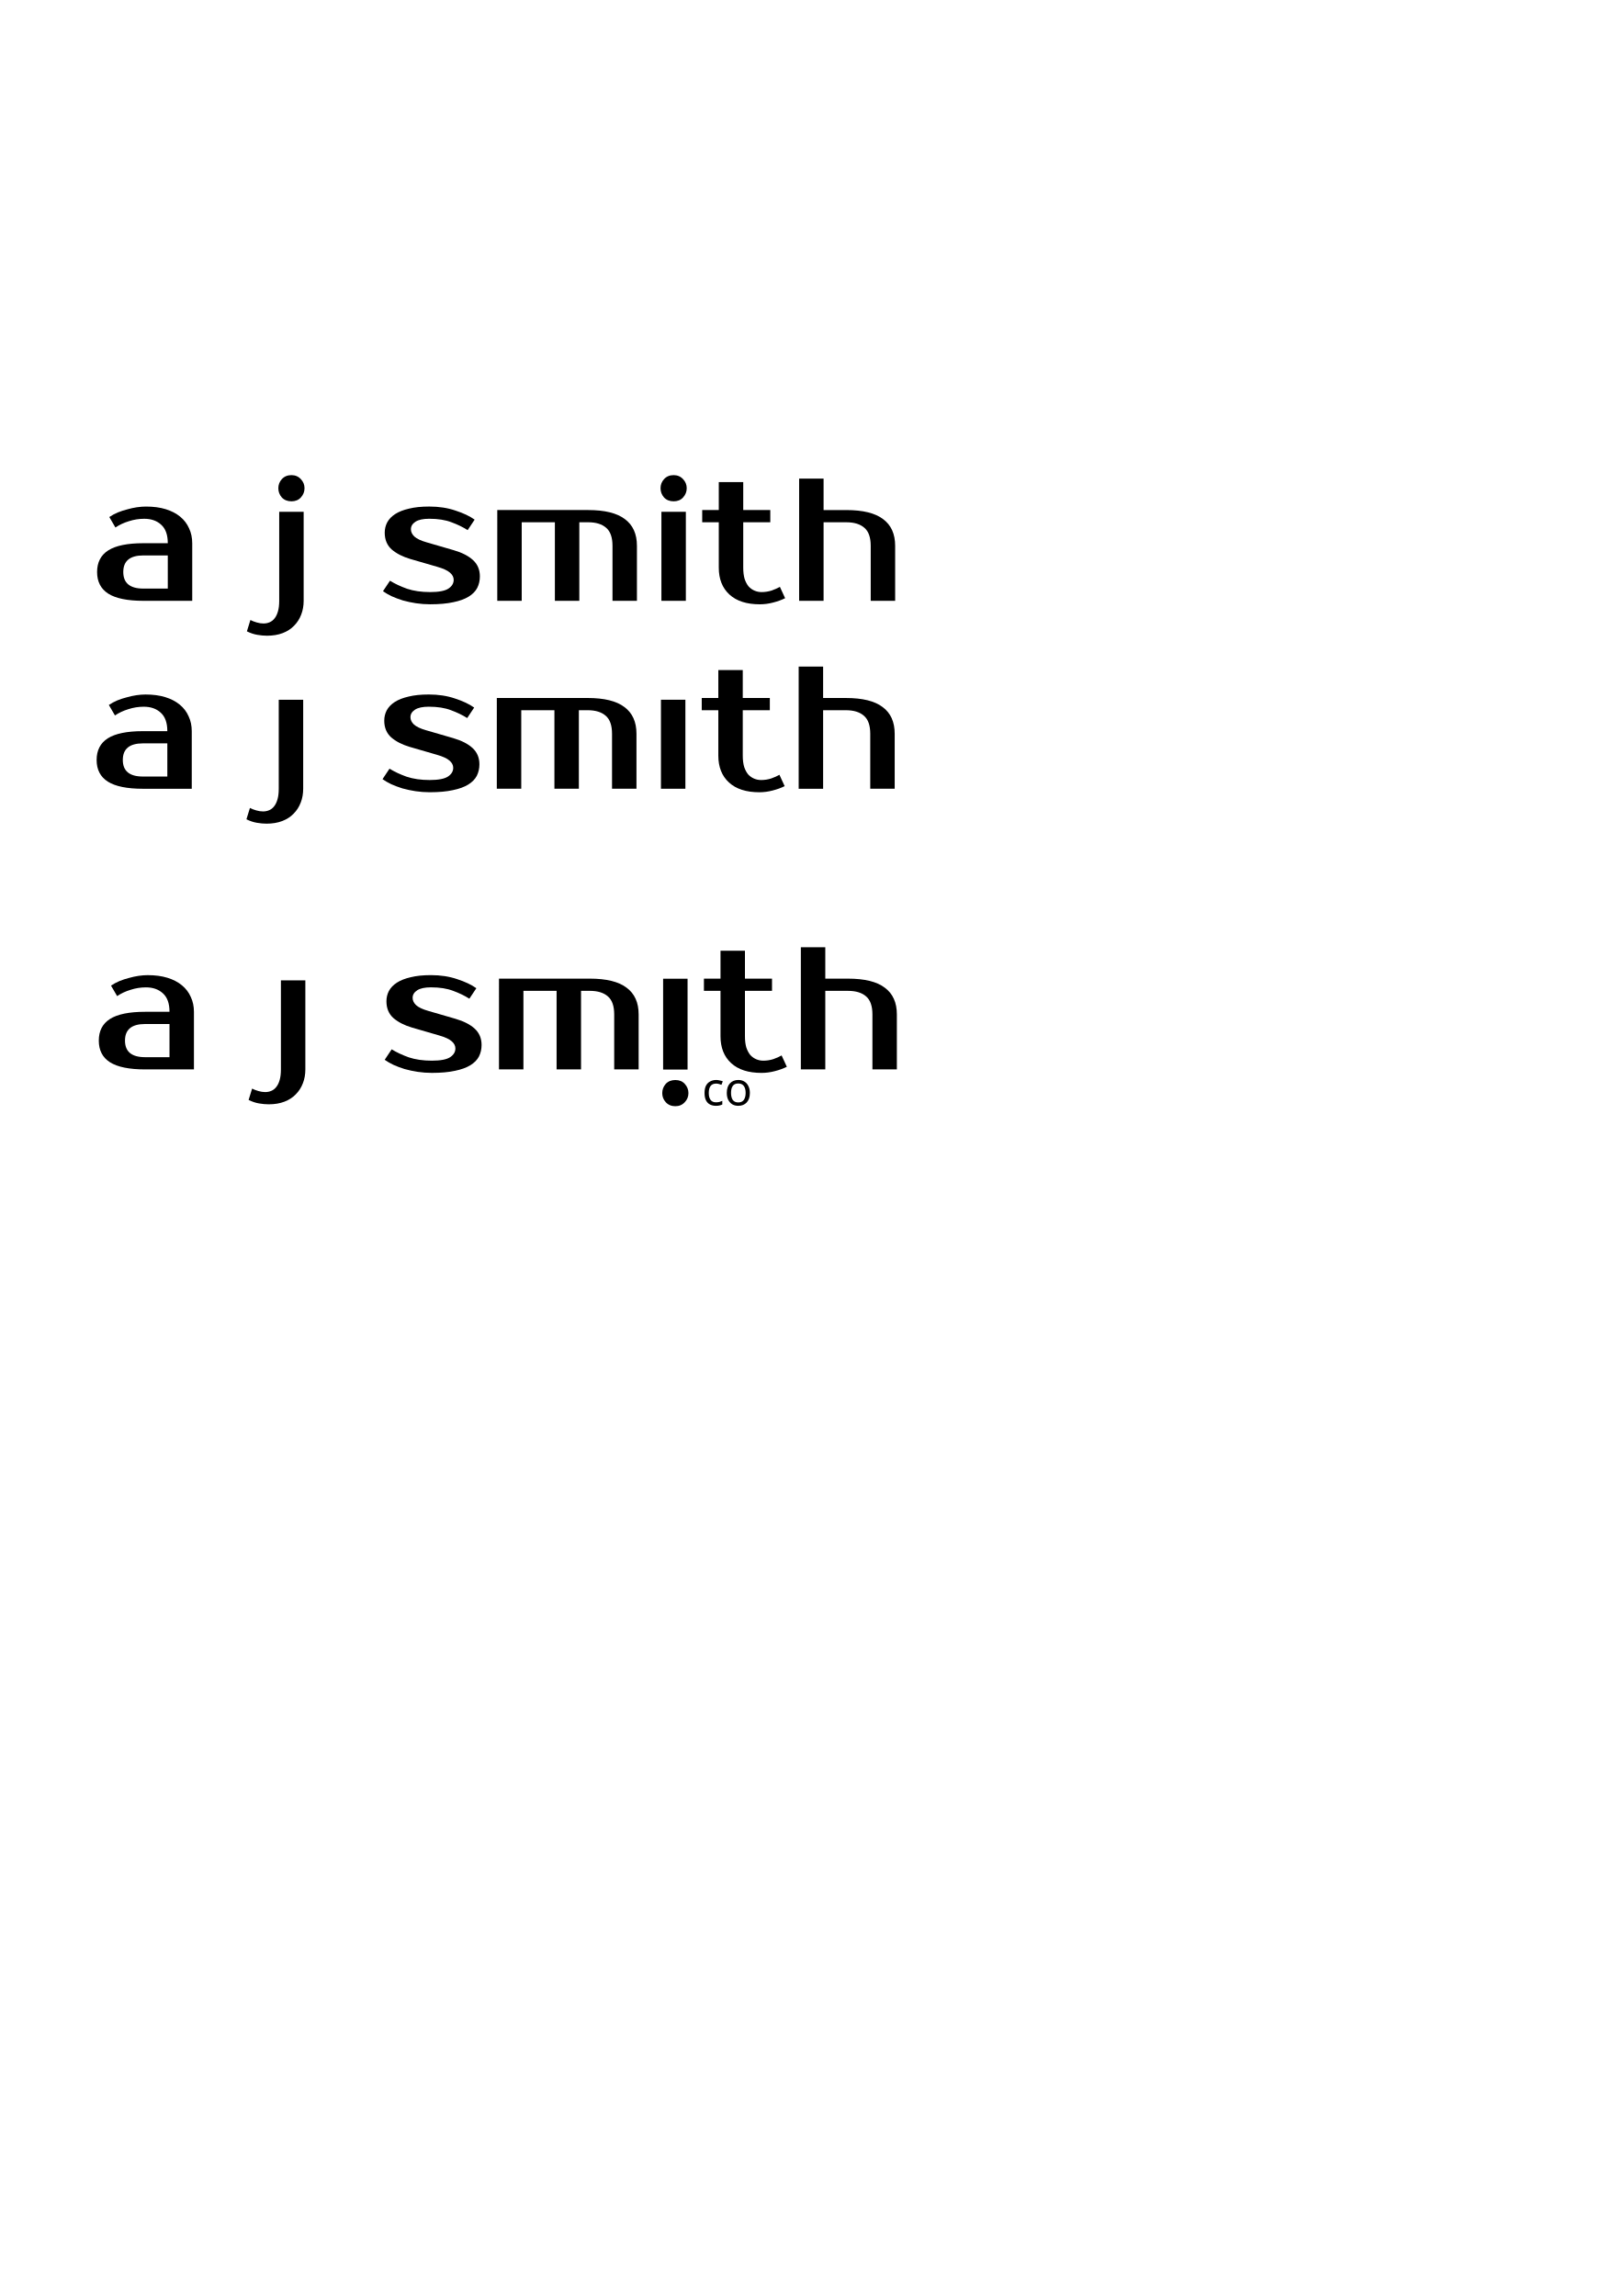
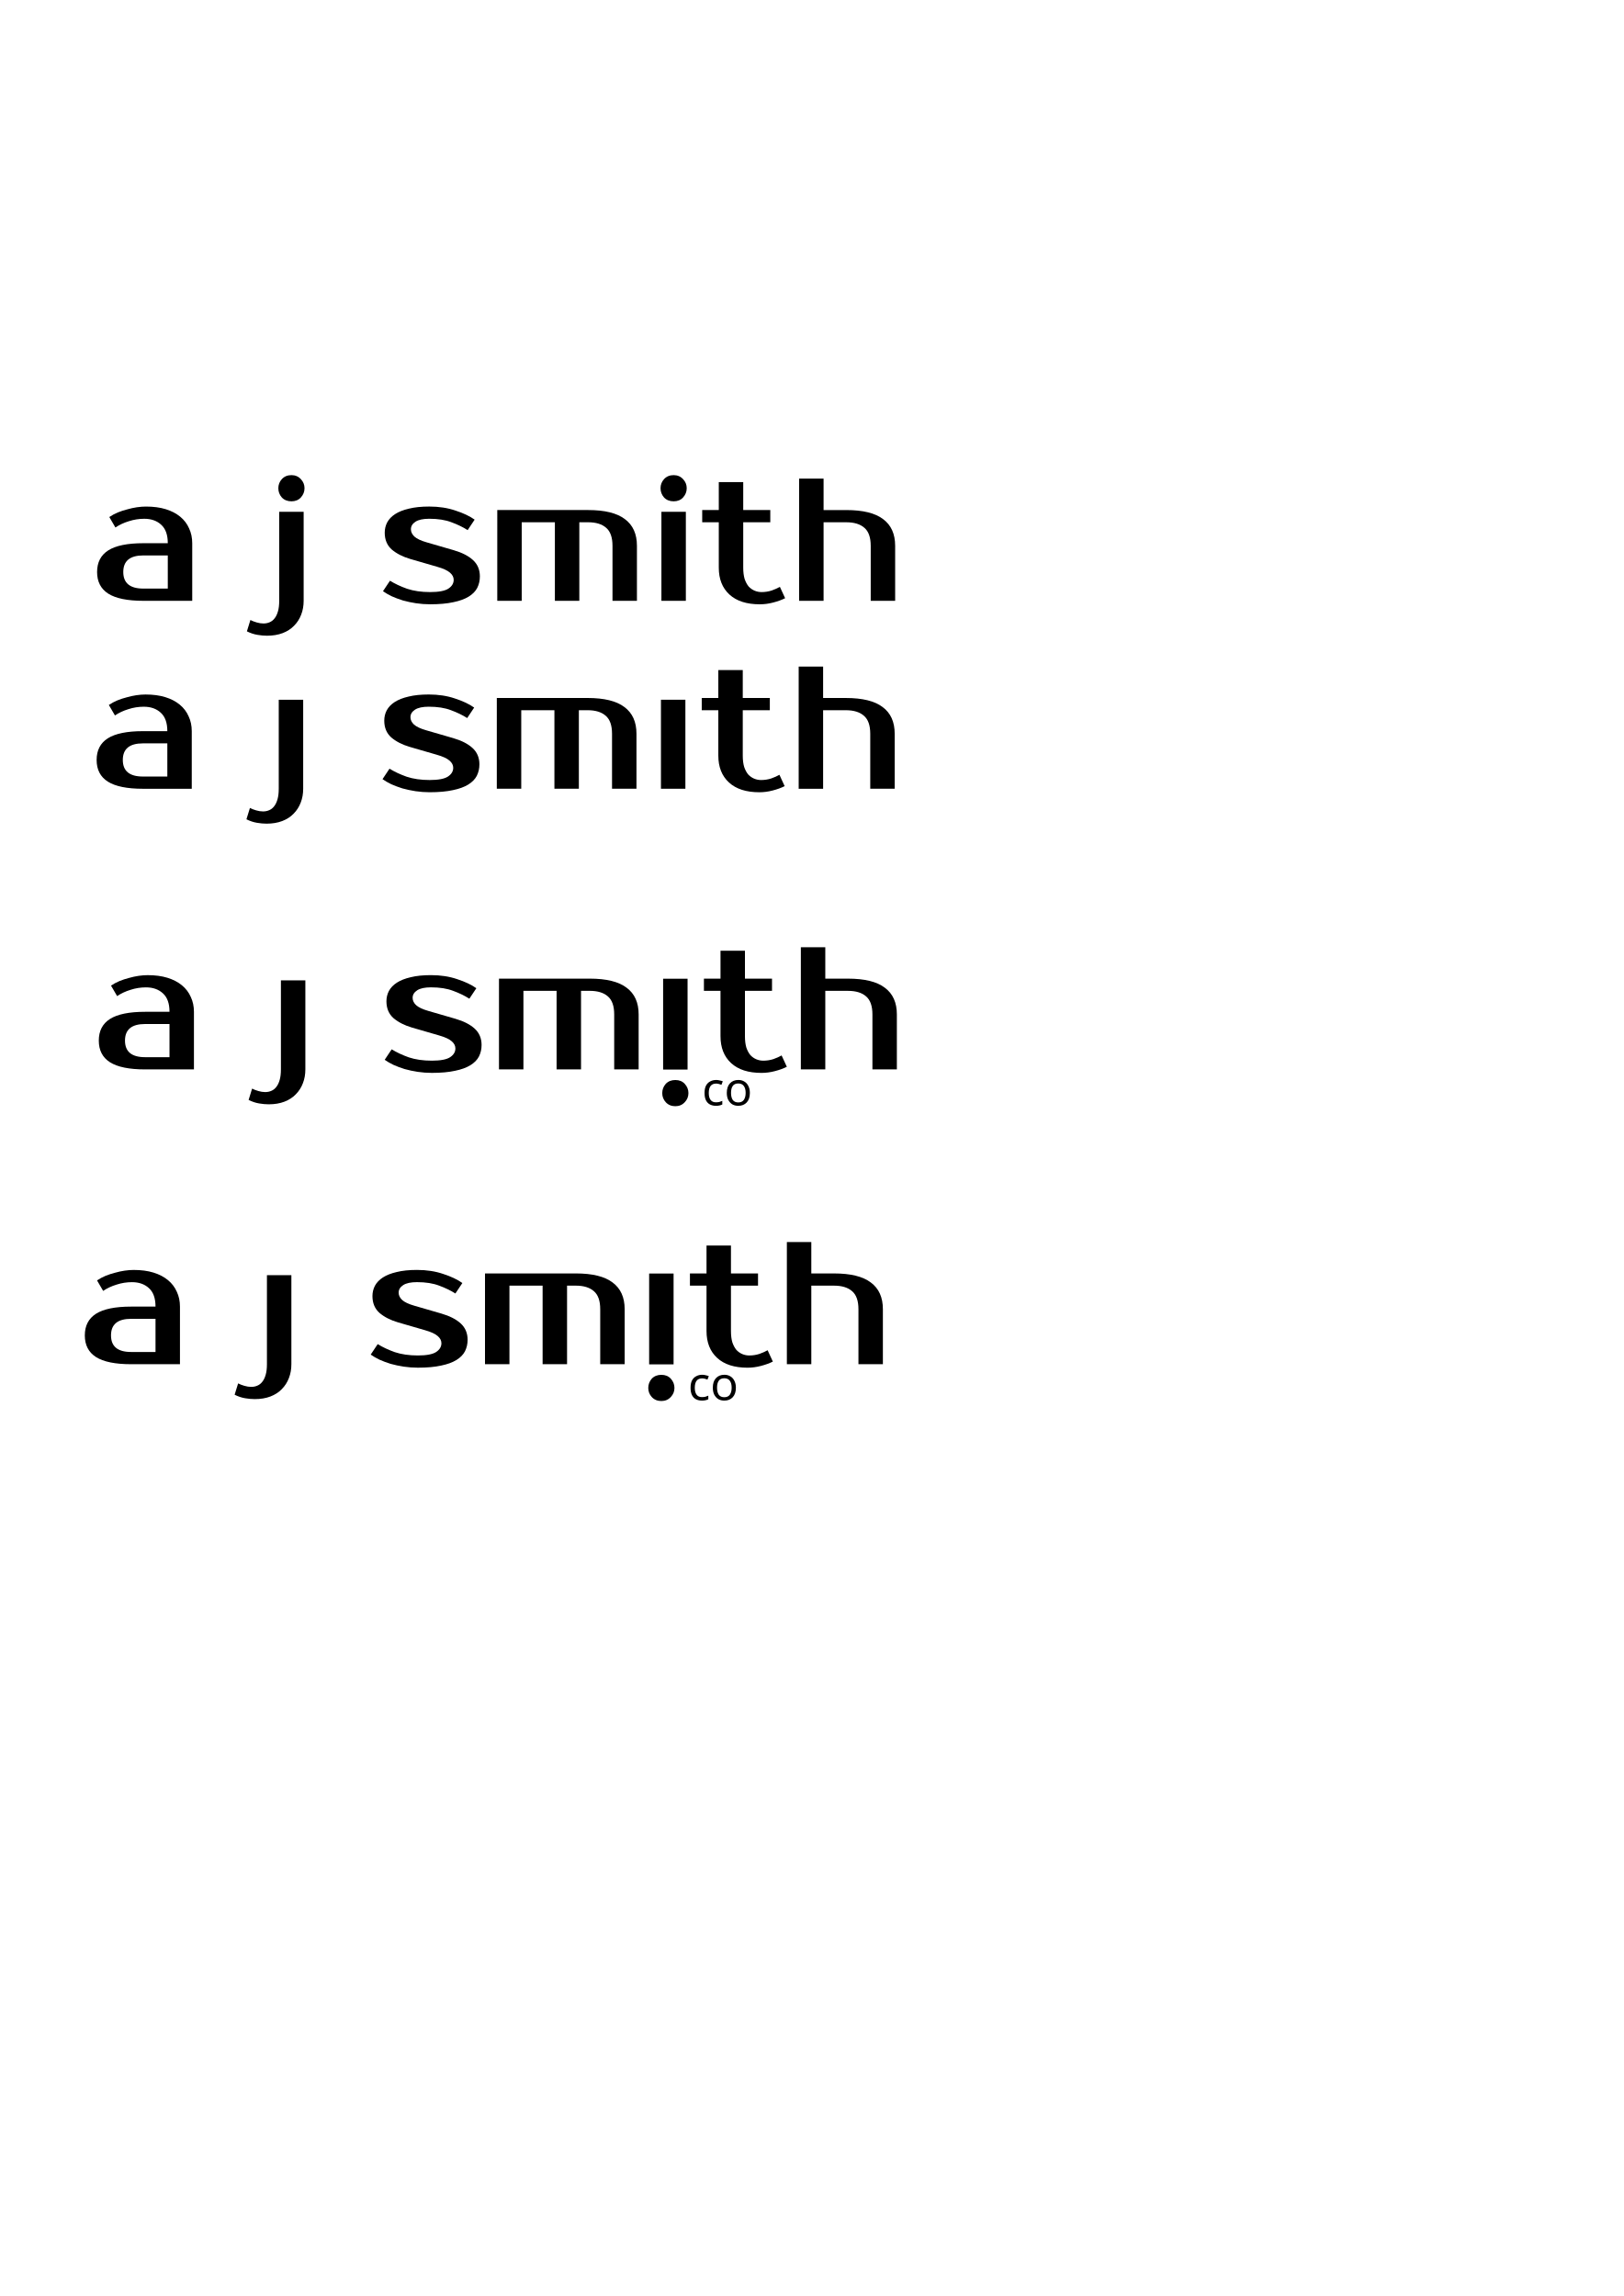
<svg xmlns="http://www.w3.org/2000/svg" width="210mm" height="297mm" viewBox="0 0 210 297" version="1.1" id="svg1103">
  <defs id="defs1100" />
  <g id="layer1">
    <path id="path2" d="m 15.884,98.304 q 0,2.145 2.596,2.145 h 3.161 v -4.29 h -3.161 q -2.596,0 -2.596,2.145 z m 5.757,-3.725 q 0,-1.626 -0.858,-2.393 -0.835,-0.768 -2.19,-0.768 -1.016,0 -1.987,0.316 -0.971,0.294 -1.738,0.813 l -0.79,-1.355 q 0.497,-0.339 1.084,-0.587 0.61,-0.248 1.242,-0.406 0.632,-0.181 1.242,-0.271 0.632,-0.09 1.174,-0.09 1.445,0 2.551,0.339 1.106,0.339 1.874,0.971 0.768,0.632 1.151,1.513 0.406,0.858 0.406,1.919 v 7.451 h -6.322 q -3.071,0 -4.538,-0.926 -1.445,-0.926 -1.445,-2.8 0,-1.874 1.445,-2.8 1.468,-0.926 4.538,-0.926 z" />
    <path d="m 39.212,102.029 q 0,0.971 -0.316,1.784 -0.316,0.835 -0.926,1.445 -0.587,0.61 -1.468,0.948 -0.881,0.339 -2.032,0.339 -0.587,0 -1.242,-0.113 -0.677,-0.113 -1.355,-0.452 l 0.452,-1.468 q 0.339,0.181 0.813,0.316 0.452,0.135 0.881,0.135 0.429,0 0.79,-0.158 0.384,-0.158 0.655,-0.519 0.271,-0.339 0.429,-0.903 0.158,-0.542 0.158,-1.355 V 90.514 h 3.161 z" id="path4" />
    <path id="path6" d="m 53.085,92.772 q 0,0.519 0.452,0.948 0.474,0.429 1.58,0.745 l 3.5,1.016 q 1.626,0.474 2.506,1.287 0.88,0.813 0.881,2.1 0,0.813 -0.339,1.49 -0.339,0.655 -1.106,1.129 -0.768,0.474 -1.987,0.722 -1.219,0.271 -3.003,0.271 -0.926,0 -1.829,-0.135 -0.881,-0.135 -1.693,-0.361 -0.79,-0.248 -1.445,-0.542 -0.655,-0.316 -1.129,-0.655 l 0.903,-1.355 q 0.948,0.587 2.213,1.039 1.287,0.429 2.98,0.429 1.693,0 2.371,-0.452 0.677,-0.452 0.677,-1.129 0,-0.519 -0.474,-0.926 -0.474,-0.429 -1.671,-0.768 l -3.5,-1.016 q -1.445,-0.429 -2.371,-1.219 -0.903,-0.813 -0.903,-2.167 0,-0.722 0.316,-1.332 0.339,-0.632 1.039,-1.084 0.7,-0.452 1.784,-0.7 1.084,-0.271 2.619,-0.271 1.874,0 3.387,0.519 1.535,0.497 2.484,1.174 l -0.903,1.355 q -0.926,-0.587 -2.1,-1.016 -1.174,-0.452 -2.867,-0.452 -1.197,0 -1.784,0.384 -0.587,0.384 -0.587,0.971 z" />
    <path id="path8" d="m 64.255,90.288 h 11.74 q 3.229,0 4.764,1.174 1.558,1.151 1.558,3.454 v 7.112 h -3.161 v -7.112 q 0,-1.626 -0.813,-2.325 -0.813,-0.722 -2.348,-0.722 h -1.129 v 10.16 h -3.161 V 91.868 h -4.29 v 10.16 h -3.161 z" />
    <path d="m 88.644,102.029 h -3.161 V 90.514 h 3.161 z" id="path10" />
    <path id="path12" d="m 92.904,91.869 h -2.145 v -1.58 h 2.145 v -3.612 h 3.161 v 3.612 h 3.5 v 1.58 h -3.5 v 5.87 q 0,0.858 0.181,1.468 0.203,0.587 0.519,0.971 0.339,0.361 0.768,0.542 0.429,0.181 0.903,0.181 0.677,0 1.31,-0.203 0.632,-0.226 1.061,-0.474 l 0.677,1.468 q -0.677,0.339 -1.558,0.564 -0.858,0.226 -1.716,0.226 -2.551,0 -3.929,-1.264 -1.377,-1.264 -1.377,-3.477 z" />
    <path id="path14" d="m 115.714,102.029 h -3.161 v -7.112 q 0,-1.626 -0.813,-2.325 -0.813,-0.722 -2.348,-0.722 h -2.935 v 10.16 h -3.161 V 86.225 h 3.161 v 4.064 h 2.935 q 3.229,0 4.764,1.174 1.558,1.151 1.558,3.454 z" />
    <path id="path2-3" d="m 15.944,73.992 q 0,2.145 2.596,2.145 h 3.161 v -4.29 h -3.161 q -2.596,0 -2.596,2.145 z m 5.757,-3.725 q 0,-1.626 -0.858,-2.393 -0.835,-0.768 -2.19,-0.768 -1.016,0 -1.987,0.316 -0.971,0.294 -1.738,0.813 l -0.79,-1.355 q 0.497,-0.339 1.084,-0.587 0.61,-0.248 1.242,-0.406 0.632,-0.181 1.242,-0.271 0.632,-0.09 1.174,-0.09 1.445,0 2.551,0.339 1.106,0.339 1.874,0.971 0.768,0.632 1.151,1.513 0.406,0.858 0.406,1.919 v 7.451 h -6.322 q -3.071,0 -4.538,-0.926 -1.445,-0.926 -1.445,-2.8 0,-1.874 1.445,-2.8 1.468,-0.926 4.538,-0.926 z" />
    <path id="path4-6" d="m 39.272,77.717 q 0,0.971 -0.316,1.784 -0.316,0.835 -0.926,1.445 -0.587,0.61 -1.468,0.948 -0.881,0.339 -2.032,0.339 -0.587,0 -1.242,-0.113 -0.677,-0.113 -1.355,-0.452 l 0.452,-1.468 q 0.339,0.181 0.813,0.316 0.452,0.135 0.881,0.135 0.429,0 0.79,-0.158 0.384,-0.158 0.655,-0.519 0.271,-0.339 0.429,-0.903 0.158,-0.542 0.158,-1.355 v -11.515 h 3.161 z m 0.113,-14.563 q 0,0.677 -0.474,1.197 -0.452,0.497 -1.219,0.497 -0.768,0 -1.242,-0.497 -0.452,-0.519 -0.452,-1.197 0,-0.677 0.452,-1.174 0.474,-0.519 1.242,-0.519 0.745,0 1.219,0.519 0.474,0.497 0.474,1.174 z" />
    <path id="path6-7" d="m 53.145,68.46 q 0,0.519 0.452,0.948 0.474,0.429 1.58,0.745 l 3.5,1.016 q 1.626,0.474 2.506,1.287 0.88,0.813 0.881,2.1 0,0.813 -0.339,1.49 -0.339,0.655 -1.106,1.129 -0.768,0.474 -1.987,0.722 -1.219,0.271 -3.003,0.271 -0.926,0 -1.829,-0.135 -0.881,-0.135 -1.693,-0.361 -0.79,-0.248 -1.445,-0.542 -0.655,-0.316 -1.129,-0.655 l 0.903,-1.355 q 0.948,0.587 2.213,1.039 1.287,0.429 2.98,0.429 1.693,0 2.371,-0.452 0.677,-0.452 0.677,-1.129 0,-0.519 -0.474,-0.926 -0.474,-0.429 -1.671,-0.768 l -3.5,-1.016 q -1.445,-0.429 -2.371,-1.219 -0.903,-0.813 -0.903,-2.167 0,-0.722 0.316,-1.332 0.339,-0.632 1.039,-1.084 0.7,-0.452 1.784,-0.7 1.084,-0.271 2.619,-0.271 1.874,0 3.387,0.519 1.535,0.497 2.484,1.174 l -0.903,1.355 q -0.926,-0.587 -2.1,-1.016 -1.174,-0.452 -2.867,-0.452 -1.197,0 -1.784,0.384 -0.587,0.384 -0.587,0.971 z" />
    <path id="path8-5" d="m 64.315,65.976 h 11.74 q 3.229,0 4.764,1.174 1.558,1.151 1.558,3.454 v 7.112 h -3.161 v -7.112 q 0,-1.626 -0.813,-2.325 -0.813,-0.722 -2.348,-0.722 h -1.129 v 10.16 h -3.161 v -10.16 h -4.29 v 10.16 h -3.161 z" />
    <path id="path10-3" d="m 88.704,77.717 h -3.161 v -11.515 h 3.161 z m 0.113,-14.563 q 0,0.677 -0.474,1.197 -0.452,0.497 -1.219,0.497 -0.768,0 -1.242,-0.497 -0.452,-0.519 -0.452,-1.197 0,-0.677 0.452,-1.174 0.474,-0.519 1.242,-0.519 0.745,0 1.219,0.519 0.474,0.497 0.474,1.174 z" />
    <path id="path12-5" d="m 92.964,67.557 h -2.145 v -1.58 h 2.145 v -3.612 h 3.161 v 3.612 h 3.5 v 1.58 h -3.5 v 5.87 q 0,0.858 0.181,1.468 0.203,0.587 0.519,0.971 0.339,0.361 0.768,0.542 0.429,0.181 0.903,0.181 0.677,0 1.31,-0.203 0.632,-0.226 1.061,-0.474 l 0.677,1.468 q -0.677,0.339 -1.558,0.564 -0.858,0.226 -1.716,0.226 -2.551,0 -3.929,-1.264 -1.377,-1.264 -1.377,-3.477 z" />
    <path id="path14-6" d="m 115.774,77.717 h -3.161 v -7.112 q 0,-1.626 -0.813,-2.325 -0.813,-0.722 -2.348,-0.722 h -2.935 v 10.16 h -3.161 v -15.804 h 3.161 v 4.064 h 2.935 q 3.229,0 4.764,1.174 1.558,1.151 1.558,3.454 z" />
    <path id="path2-3-2" d="m 16.165,134.607 q 0,2.145 2.596,2.145 h 3.161 v -4.29 h -3.161 q -2.596,0 -2.596,2.145 z m 5.757,-3.725 q 0,-1.626 -0.858,-2.393 -0.835,-0.768 -2.19,-0.768 -1.016,0 -1.987,0.316 -0.971,0.294 -1.738,0.813 l -0.79,-1.355 q 0.497,-0.339 1.084,-0.587 0.61,-0.248 1.242,-0.406 0.632,-0.181 1.242,-0.271 0.632,-0.09 1.174,-0.09 1.445,0 2.551,0.339 1.106,0.339 1.874,0.971 0.768,0.632 1.151,1.513 0.406,0.858 0.406,1.919 v 7.451 h -6.322 q -3.071,0 -4.538,-0.926 -1.445,-0.926 -1.445,-2.8 0,-1.874 1.445,-2.8 1.468,-0.926 4.538,-0.926 z" />
    <path d="m 39.493,138.332 q 0,0.971 -0.316,1.784 -0.316,0.835 -0.926,1.445 -0.587,0.61 -1.468,0.948 -0.881,0.339 -2.032,0.339 -0.587,0 -1.242,-0.113 -0.677,-0.113 -1.355,-0.452 l 0.452,-1.468 q 0.339,0.181 0.813,0.316 0.452,0.135 0.881,0.135 0.429,0 0.79,-0.158 0.384,-0.158 0.655,-0.519 0.271,-0.339 0.429,-0.903 0.158,-0.542 0.158,-1.355 v -11.515 h 3.161 z" id="path4-6-9" />
    <path id="path6-7-1" d="m 53.366,129.075 q 0,0.519 0.452,0.948 0.474,0.429 1.58,0.745 l 3.5,1.016 q 1.626,0.474 2.506,1.287 0.88,0.813 0.881,2.1 0,0.813 -0.339,1.49 -0.339,0.655 -1.106,1.129 -0.768,0.474 -1.987,0.722 -1.219,0.271 -3.003,0.271 -0.926,0 -1.829,-0.135 -0.881,-0.135 -1.693,-0.361 -0.79,-0.248 -1.445,-0.542 -0.655,-0.316 -1.129,-0.655 l 0.903,-1.355 q 0.948,0.587 2.213,1.039 1.287,0.429 2.98,0.429 1.693,0 2.371,-0.452 0.677,-0.452 0.677,-1.129 0,-0.519 -0.474,-0.926 -0.474,-0.429 -1.671,-0.768 l -3.5,-1.016 q -1.445,-0.429 -2.371,-1.219 -0.903,-0.813 -0.903,-2.168 0,-0.722 0.316,-1.332 0.339,-0.632 1.039,-1.084 0.7,-0.452 1.784,-0.7 1.084,-0.271 2.619,-0.271 1.874,0 3.387,0.519 1.535,0.497 2.484,1.174 l -0.903,1.355 q -0.926,-0.587 -2.1,-1.016 -1.174,-0.452 -2.867,-0.452 -1.197,0 -1.784,0.384 -0.587,0.384 -0.587,0.971 z" />
    <path id="path8-5-2" d="m 64.536,126.591 h 11.74 q 3.229,0 4.764,1.174 1.558,1.152 1.558,3.454 v 7.112 h -3.161 v -7.112 q 0,-1.626 -0.813,-2.326 -0.813,-0.722 -2.348,-0.722 h -1.129 v 10.16 h -3.161 V 128.172 h -4.29 v 10.16 h -3.161 z" />
    <path d="m 89.038,141.401 q 0,-0.677 -0.474,-1.197 -0.452,-0.497 -1.219,-0.497 -0.768,0 -1.242,0.497 -0.452,0.519 -0.452,1.197 0,0.677 0.452,1.174 0.474,0.519 1.242,0.519 0.745,0 1.219,-0.519 0.474,-0.497 0.474,-1.174 z" id="path1650" />
    <path d="m 88.925,126.603 h -3.161 v 11.75 h 3.161 z" id="path10-3-7" style="stroke-width:1.01" />
    <path id="path12-5-0" d="M 93.185,128.172 H 91.041 v -1.58 h 2.145 v -3.612 h 3.161 v 3.612 h 3.5 v 1.58 h -3.5 v 5.87 q 0,0.858 0.181,1.468 0.203,0.587 0.519,0.971 0.339,0.361 0.768,0.542 0.429,0.181 0.903,0.181 0.677,0 1.309,-0.203 0.632,-0.226 1.061,-0.474 l 0.677,1.468 q -0.677,0.339 -1.558,0.564 -0.858,0.226 -1.716,0.226 -2.551,0 -3.928,-1.264 -1.377,-1.264 -1.377,-3.477 z" />
    <path id="path14-6-9" d="m 115.995,138.332 h -3.161 v -7.112 q 0,-1.626 -0.813,-2.326 -0.813,-0.722 -2.348,-0.722 h -2.935 v 10.16 h -3.161 v -15.804 h 3.161 v 4.064 h 2.935 q 3.229,0 4.764,1.174 1.558,1.152 1.558,3.454 z" />
    <text xml:space="preserve" style="font-size:10.583px;line-height:1.25;font-family:sans-serif;stroke-width:0.265" x="90.792" y="142.98" id="text18986">
      <tspan id="tspan18984" style="font-style:normal;font-variant:normal;font-weight:normal;font-stretch:normal;font-size:5.997px;font-family:Prosto;-inkscape-font-specification:'Prosto, Normal';font-variant-ligatures:normal;font-variant-caps:normal;font-variant-numeric:normal;font-variant-east-asian:normal;stroke-width:0.265" x="90.792" y="142.98">co</tspan>
    </text>
+     <path id="path2-3-2-3" d="m 14.357,172.741 q 0,2.145 2.596,2.145 h 3.161 v -4.29 h -3.161 q -2.596,0 -2.596,2.145 z m 5.757,-3.725 q 0,-1.626 -0.858,-2.393 -0.835,-0.768 -2.19,-0.768 -1.016,0 -1.987,0.316 -0.971,0.294 -1.738,0.813 l -0.79,-1.355 q 0.497,-0.339 1.084,-0.587 0.61,-0.248 1.242,-0.406 0.632,-0.181 1.242,-0.271 0.632,-0.09 1.174,-0.09 1.445,0 2.551,0.339 1.106,0.339 1.874,0.971 0.768,0.632 1.151,1.513 0.406,0.858 0.406,1.919 v 7.451 h -6.322 q -3.071,0 -4.538,-0.926 -1.445,-0.926 -1.445,-2.8 0,-1.874 1.445,-2.8 1.468,-0.926 4.538,-0.926 z" />
+     <path d="m 37.685,176.466 q 0,0.971 -0.316,1.784 -0.316,0.835 -0.926,1.445 -0.587,0.61 -1.468,0.948 -0.881,0.339 -2.032,0.339 -0.587,0 -1.242,-0.113 -0.677,-0.113 -1.355,-0.452 l 0.452,-1.468 q 0.339,0.181 0.813,0.316 0.452,0.135 0.881,0.135 0.429,0 0.79,-0.158 0.384,-0.158 0.655,-0.519 0.271,-0.339 0.429,-0.903 0.158,-0.542 0.158,-1.355 v -11.515 h 3.161 z" id="path4-6-9-6" />
+     <path id="path6-7-1-0" d="m 51.558,167.209 q 0,0.519 0.452,0.948 0.474,0.429 1.58,0.745 l 3.5,1.016 q 1.626,0.474 2.506,1.287 0.88,0.813 0.881,2.1 0,0.813 -0.339,1.49 -0.339,0.655 -1.106,1.129 -0.768,0.474 -1.987,0.722 -1.219,0.271 -3.003,0.271 -0.926,0 -1.829,-0.135 -0.881,-0.135 -1.693,-0.361 -0.79,-0.248 -1.445,-0.542 -0.655,-0.316 -1.129,-0.655 l 0.903,-1.355 q 0.948,0.587 2.213,1.039 1.287,0.429 2.98,0.429 1.693,0 2.371,-0.452 0.677,-0.452 0.677,-1.129 0,-0.519 -0.474,-0.926 -0.474,-0.429 -1.671,-0.768 l -3.5,-1.016 q -1.445,-0.429 -2.371,-1.219 -0.903,-0.813 -0.903,-2.168 0,-0.722 0.316,-1.332 0.339,-0.632 1.039,-1.084 0.7,-0.452 1.784,-0.7 1.084,-0.271 2.619,-0.271 1.874,0 3.387,0.519 1.535,0.497 2.484,1.174 l -0.903,1.355 q -0.926,-0.587 -2.1,-1.016 -1.174,-0.452 -2.867,-0.452 -1.197,0 -1.784,0.384 -0.587,0.384 -0.587,0.971 z" />
+     <path id="path8-5-2-4" d="M 62.728,164.725 H 74.468 q 3.229,0 4.764,1.174 1.558,1.152 1.558,3.454 v 7.112 h -3.161 v -7.112 q 0,-1.626 -0.813,-2.326 -0.813,-0.722 -2.348,-0.722 h -1.129 v 10.16 h -3.161 v -10.16 h -4.29 v 10.16 h -3.161 z" />
+     <path d="m 87.23,179.536 q 0,-0.677 -0.474,-1.197 -0.452,-0.497 -1.219,-0.497 -0.768,0 -1.242,0.497 -0.452,0.519 -0.452,1.197 0,0.677 0.452,1.174 0.474,0.519 1.242,0.519 0.745,0 1.219,-0.519 0.474,-0.497 0.474,-1.174 z" id="path1650-3" />
+     <path d="m 87.117,164.737 h -3.161 v 11.75 h 3.161 z" id="path10-3-7-6" style="stroke-width:1.01" />
+     <path id="path12-5-0-3" d="m 91.377,166.306 h -2.145 v -1.58 h 2.145 v -3.612 h 3.161 v 3.612 h 3.5 v 1.58 h -3.5 v 5.87 q 0,0.858 0.181,1.468 0.203,0.587 0.519,0.971 0.339,0.361 0.768,0.542 0.429,0.181 0.903,0.181 0.677,0 1.309,-0.203 0.632,-0.226 1.061,-0.474 l 0.677,1.468 q -0.677,0.339 -1.558,0.564 -0.858,0.226 -1.716,0.226 -2.551,0 -3.928,-1.264 Q 91.377,174.389 91.377,172.177 Z" />
+     <path id="path14-6-9-7" d="m 114.187,176.466 h -3.161 v -7.112 q 0,-1.626 -0.813,-2.326 -0.813,-0.722 -2.348,-0.722 h -2.935 v 10.16 h -3.161 v -15.804 h 3.161 v 4.064 h 2.935 q 3.229,0 4.764,1.174 1.558,1.152 1.558,3.454 z" />
+     <text xml:space="preserve" style="font-size:10.583px;line-height:1.25;font-family:sans-serif;stroke-width:0.265" x="88.983" y="181.114" id="text18986-4">
+       <tspan id="tspan18984-9" style="font-style:normal;font-variant:normal;font-weight:normal;font-stretch:normal;font-size:5.997px;font-family:Prosto;-inkscape-font-specification:'Prosto, Normal';font-variant-ligatures:normal;font-variant-caps:normal;font-variant-numeric:normal;font-variant-east-asian:normal;stroke-width:0.265" x="88.983" y="181.114">co</tspan>
+     </text>
  </g>
</svg>
